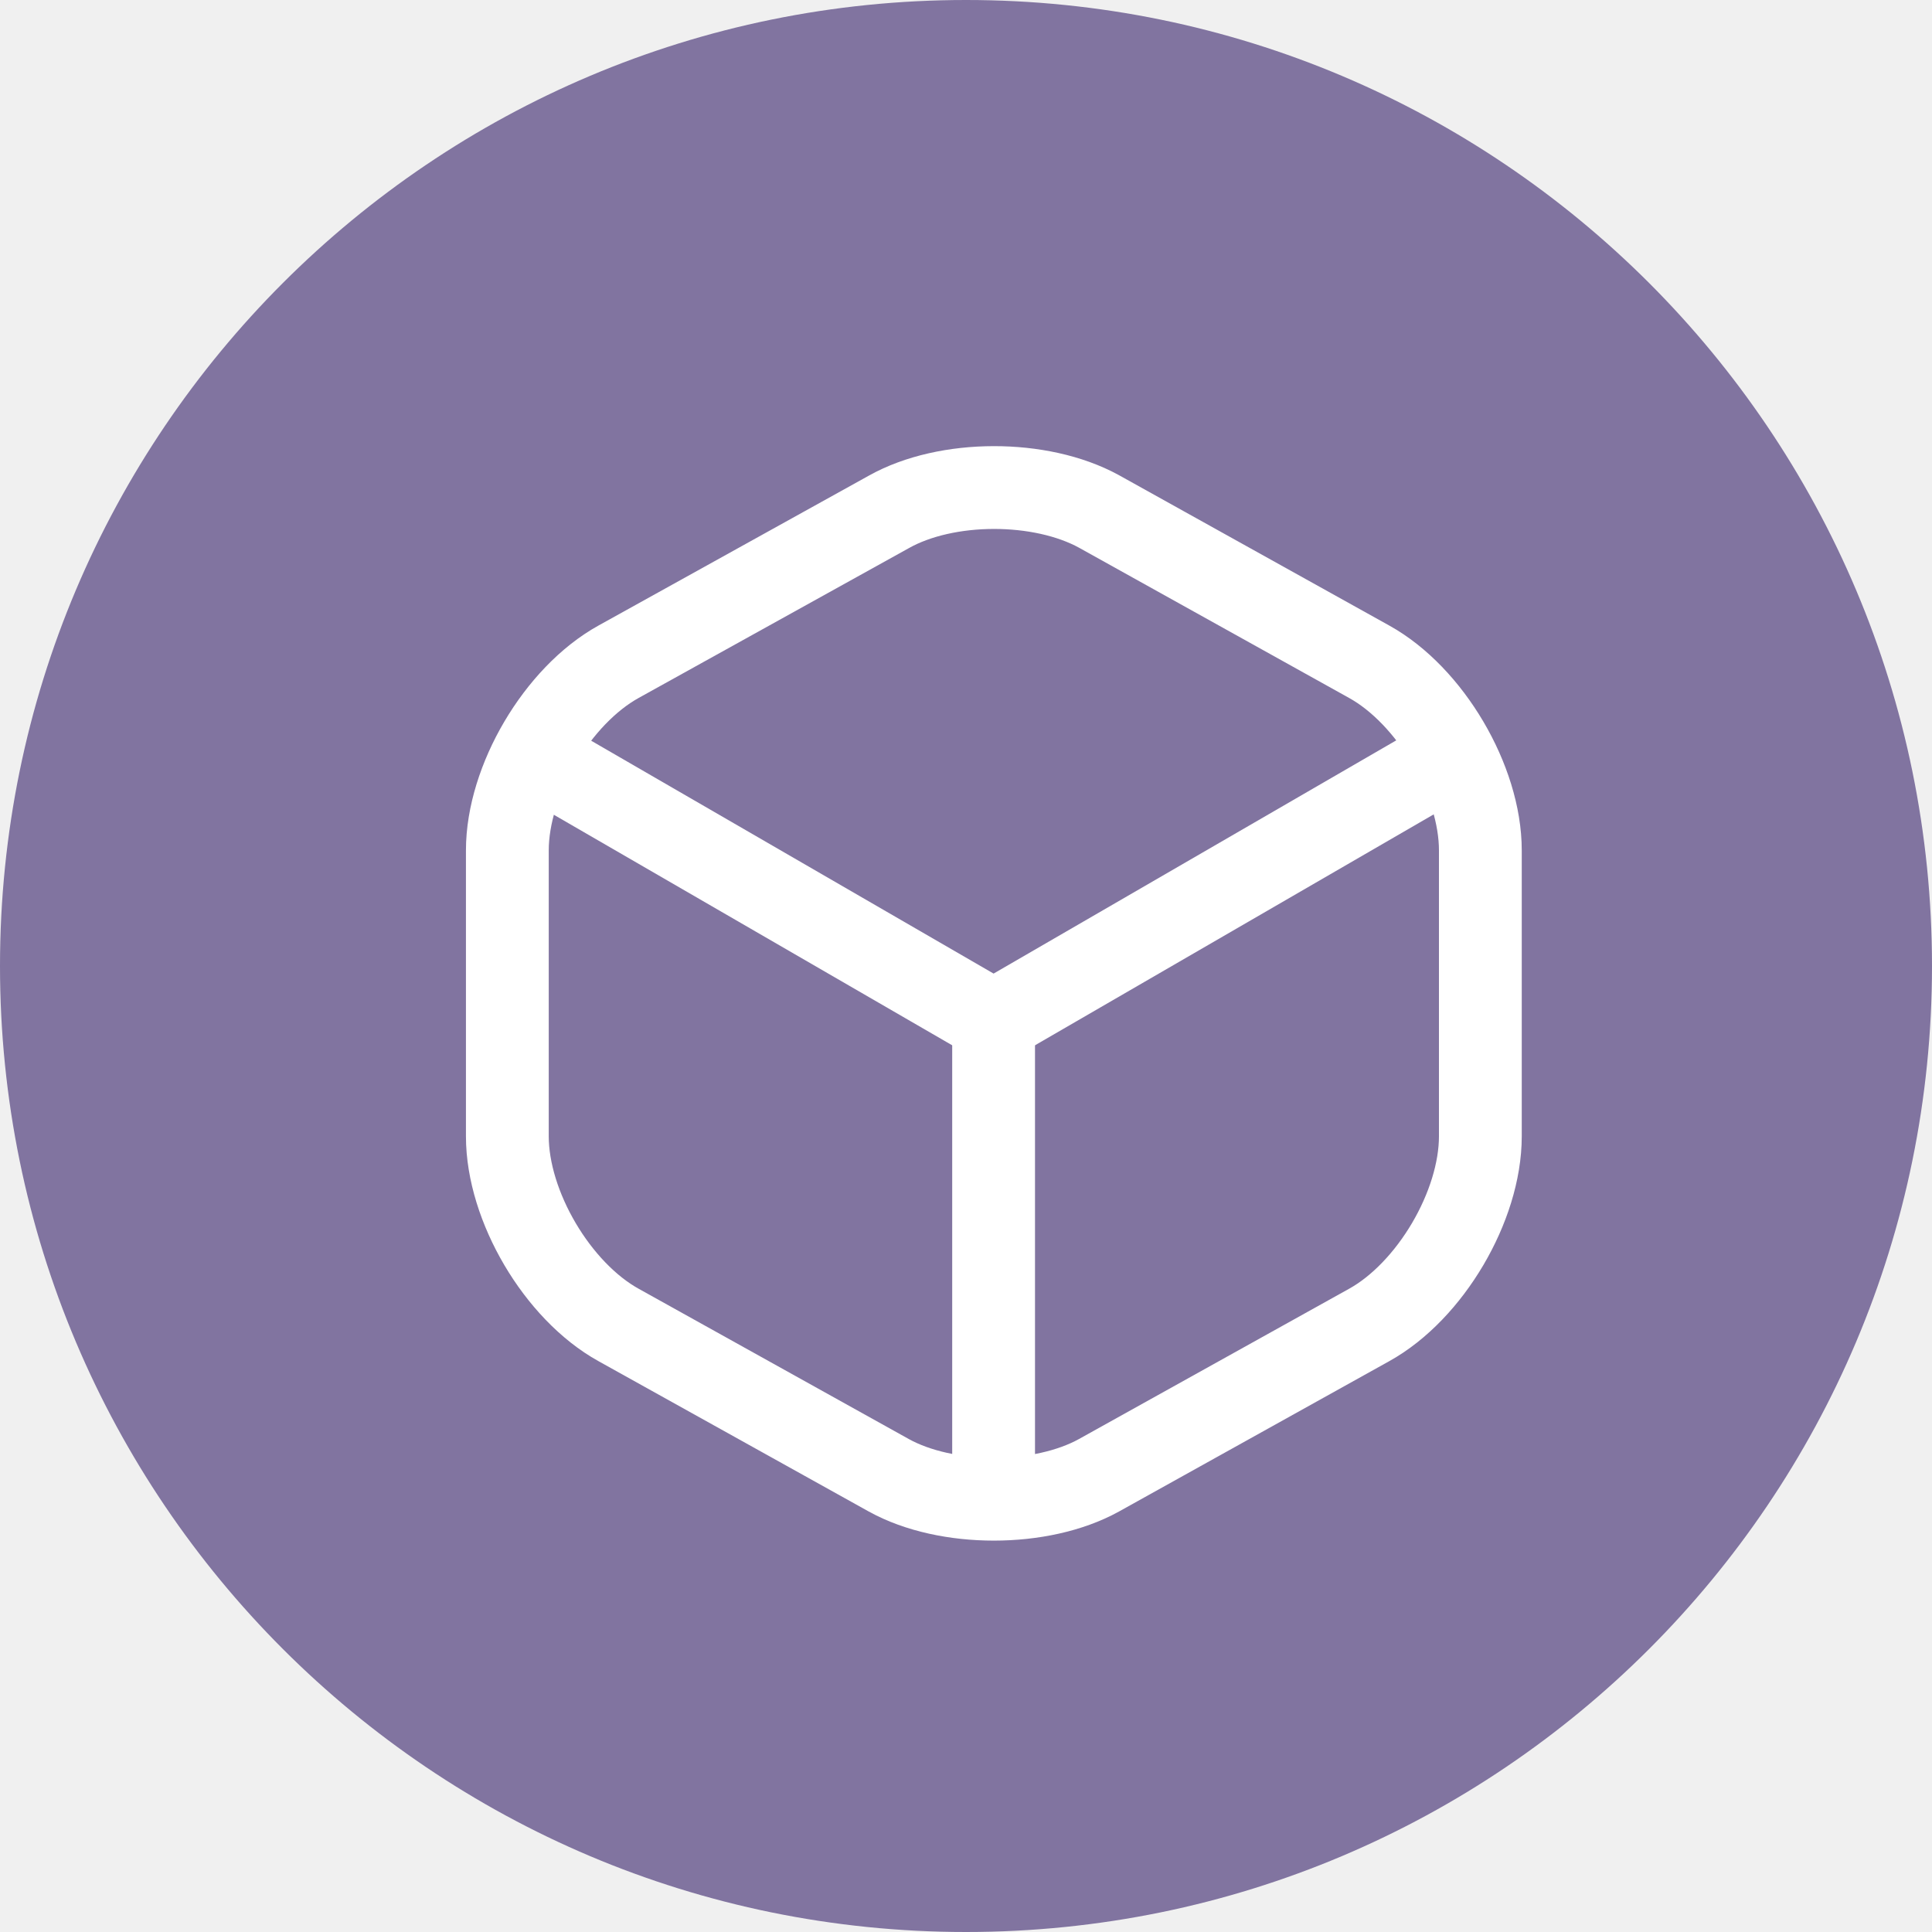
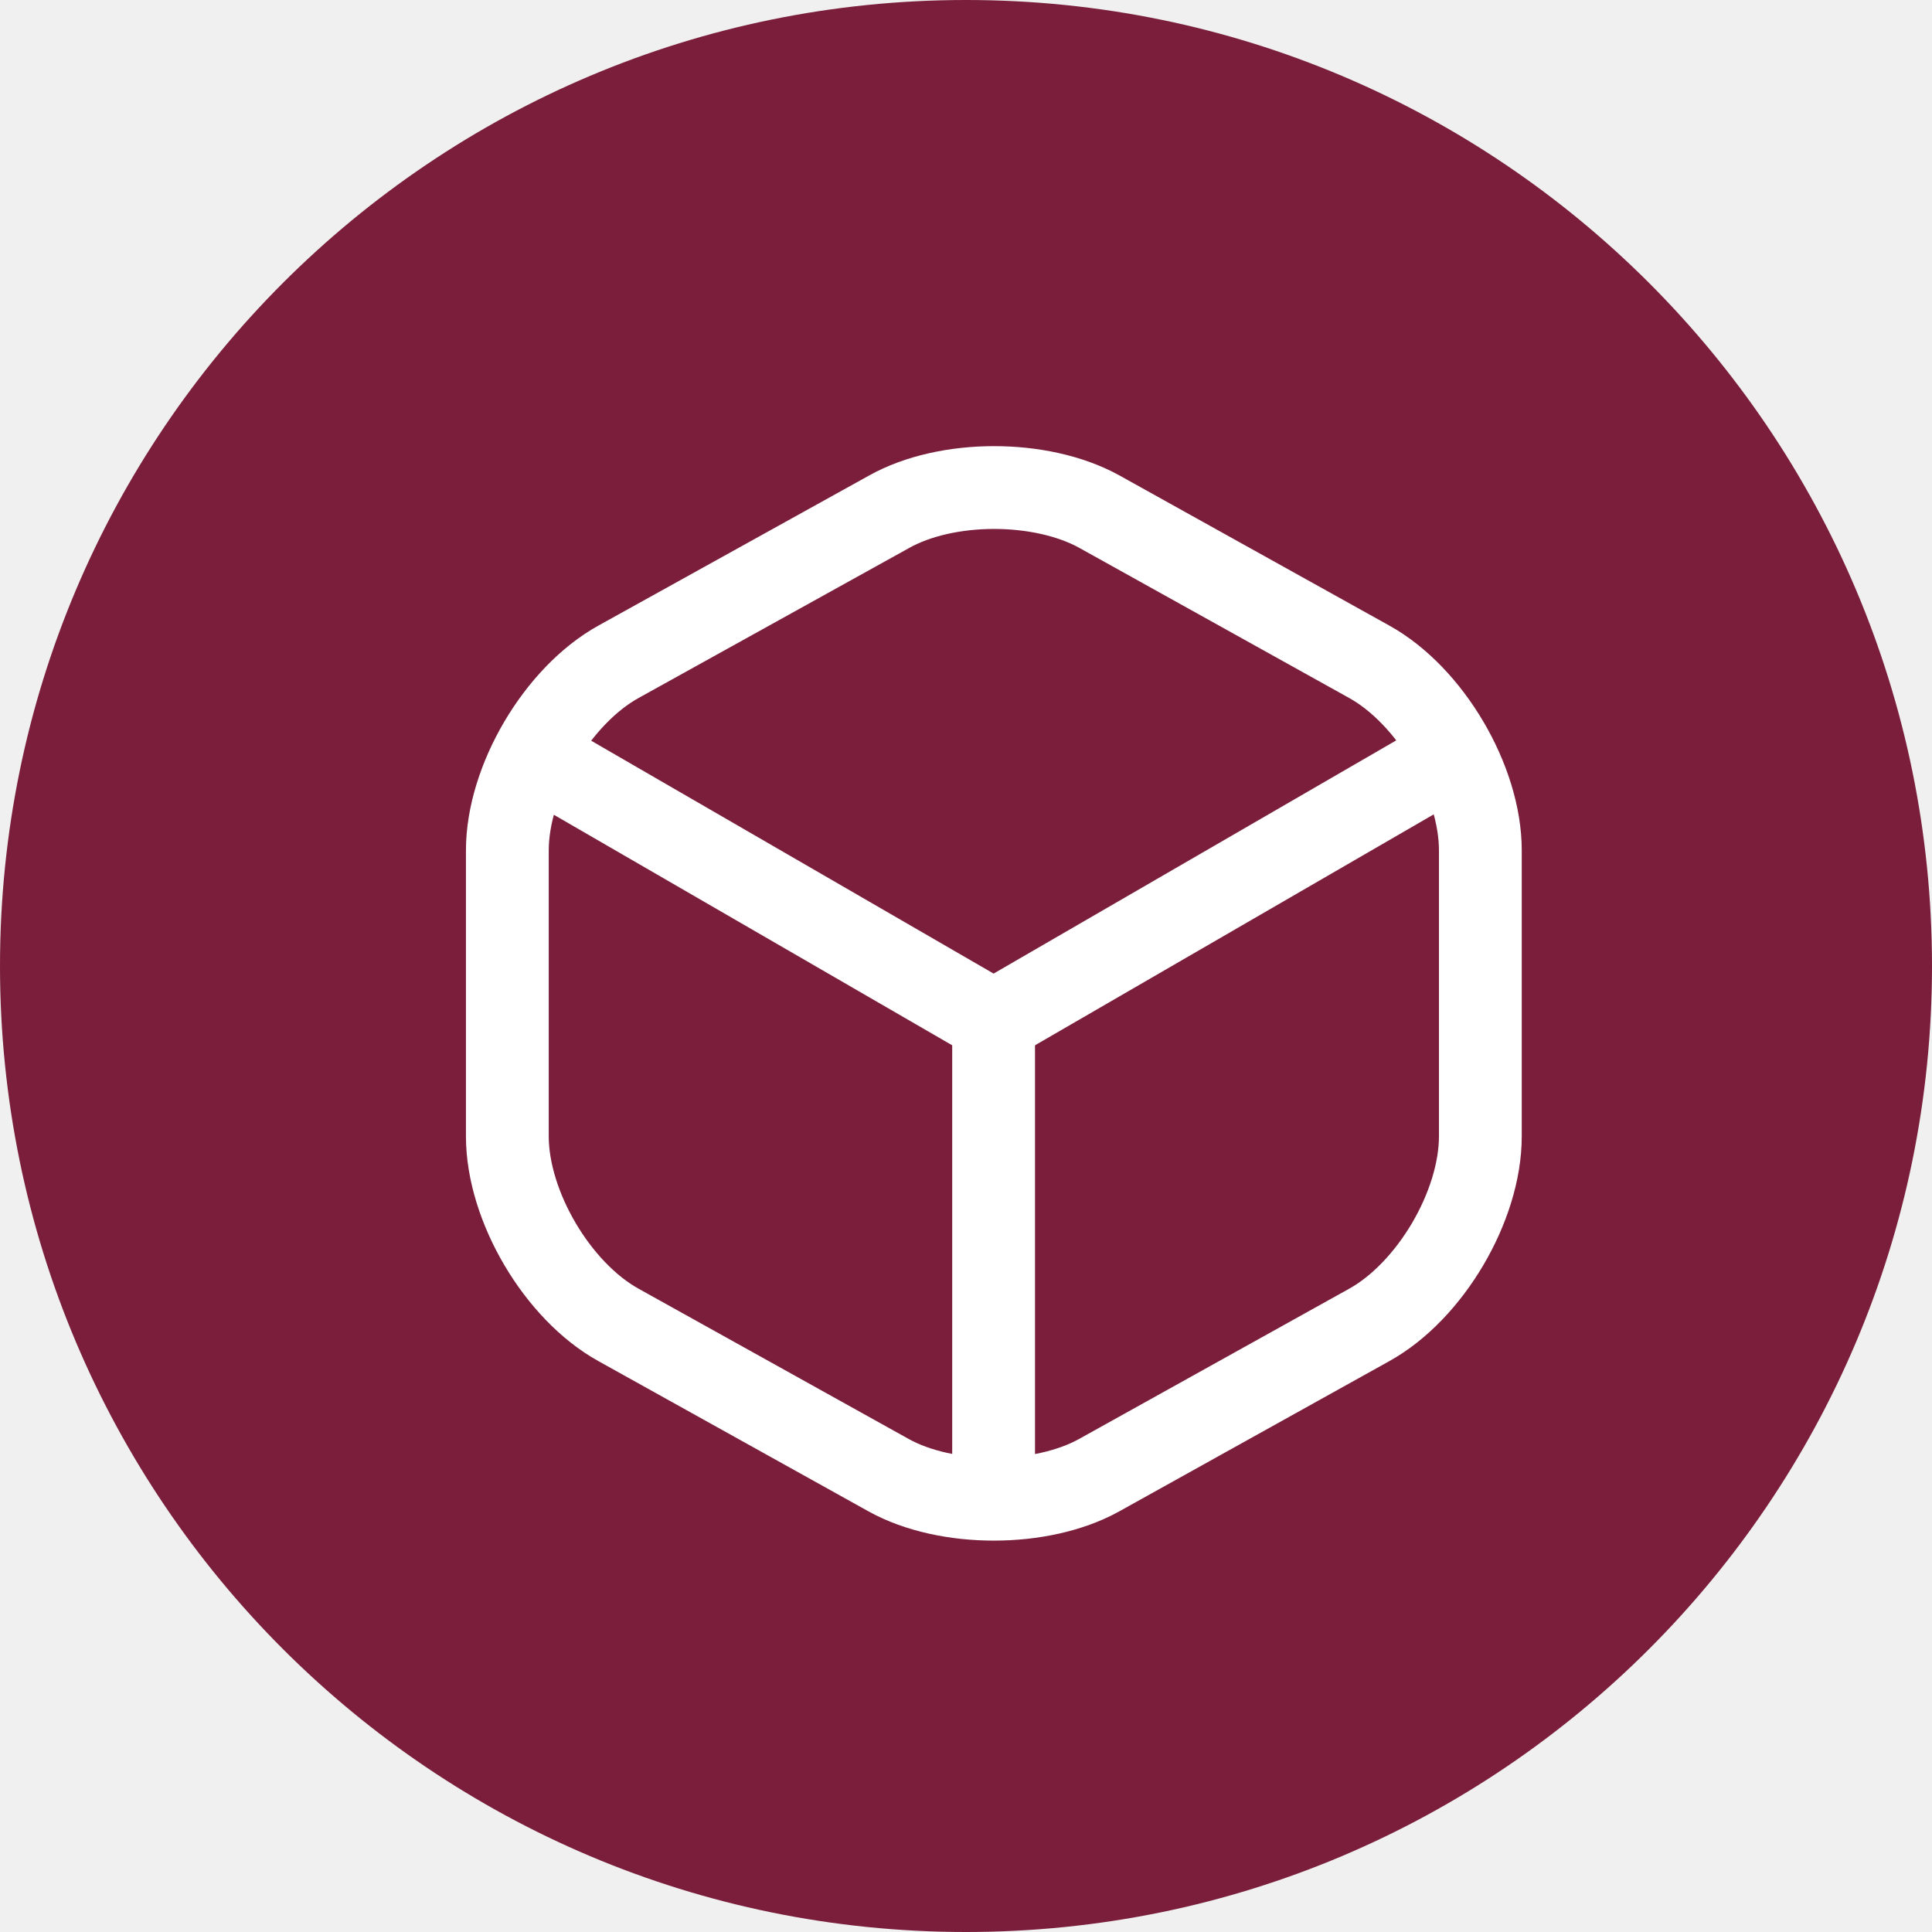
<svg xmlns="http://www.w3.org/2000/svg" width="35" height="35" viewBox="0 0 35 35" fill="none">
-   <rect width="35" height="35" rx="17.5" fill="#8174A0" />
+   <rect width="35" height="35" rx="17.5" fill="#7A1E3B" />
  <path d="M9.906 13.82L18 18.504L26.039 13.848" stroke="white" stroke-width="1.5" stroke-linecap="round" stroke-linejoin="round" />
  <path d="M18 26.809V18.495" stroke="white" stroke-width="1.5" stroke-linecap="round" stroke-linejoin="round" />
  <path d="M16.103 9.273L11.208 11.987C10.098 12.601 9.191 14.141 9.191 15.406V20.585C9.191 21.85 10.098 23.39 11.208 24.004L16.103 26.727C17.148 27.304 18.862 27.304 19.907 26.727L24.802 24.004C25.911 23.39 26.818 21.85 26.818 20.585V15.406C26.818 14.141 25.911 12.601 24.802 11.987L19.907 9.264C18.853 8.687 17.148 8.687 16.103 9.273Z" stroke="white" stroke-width="1.5" stroke-linecap="round" stroke-linejoin="round" />
</svg>
